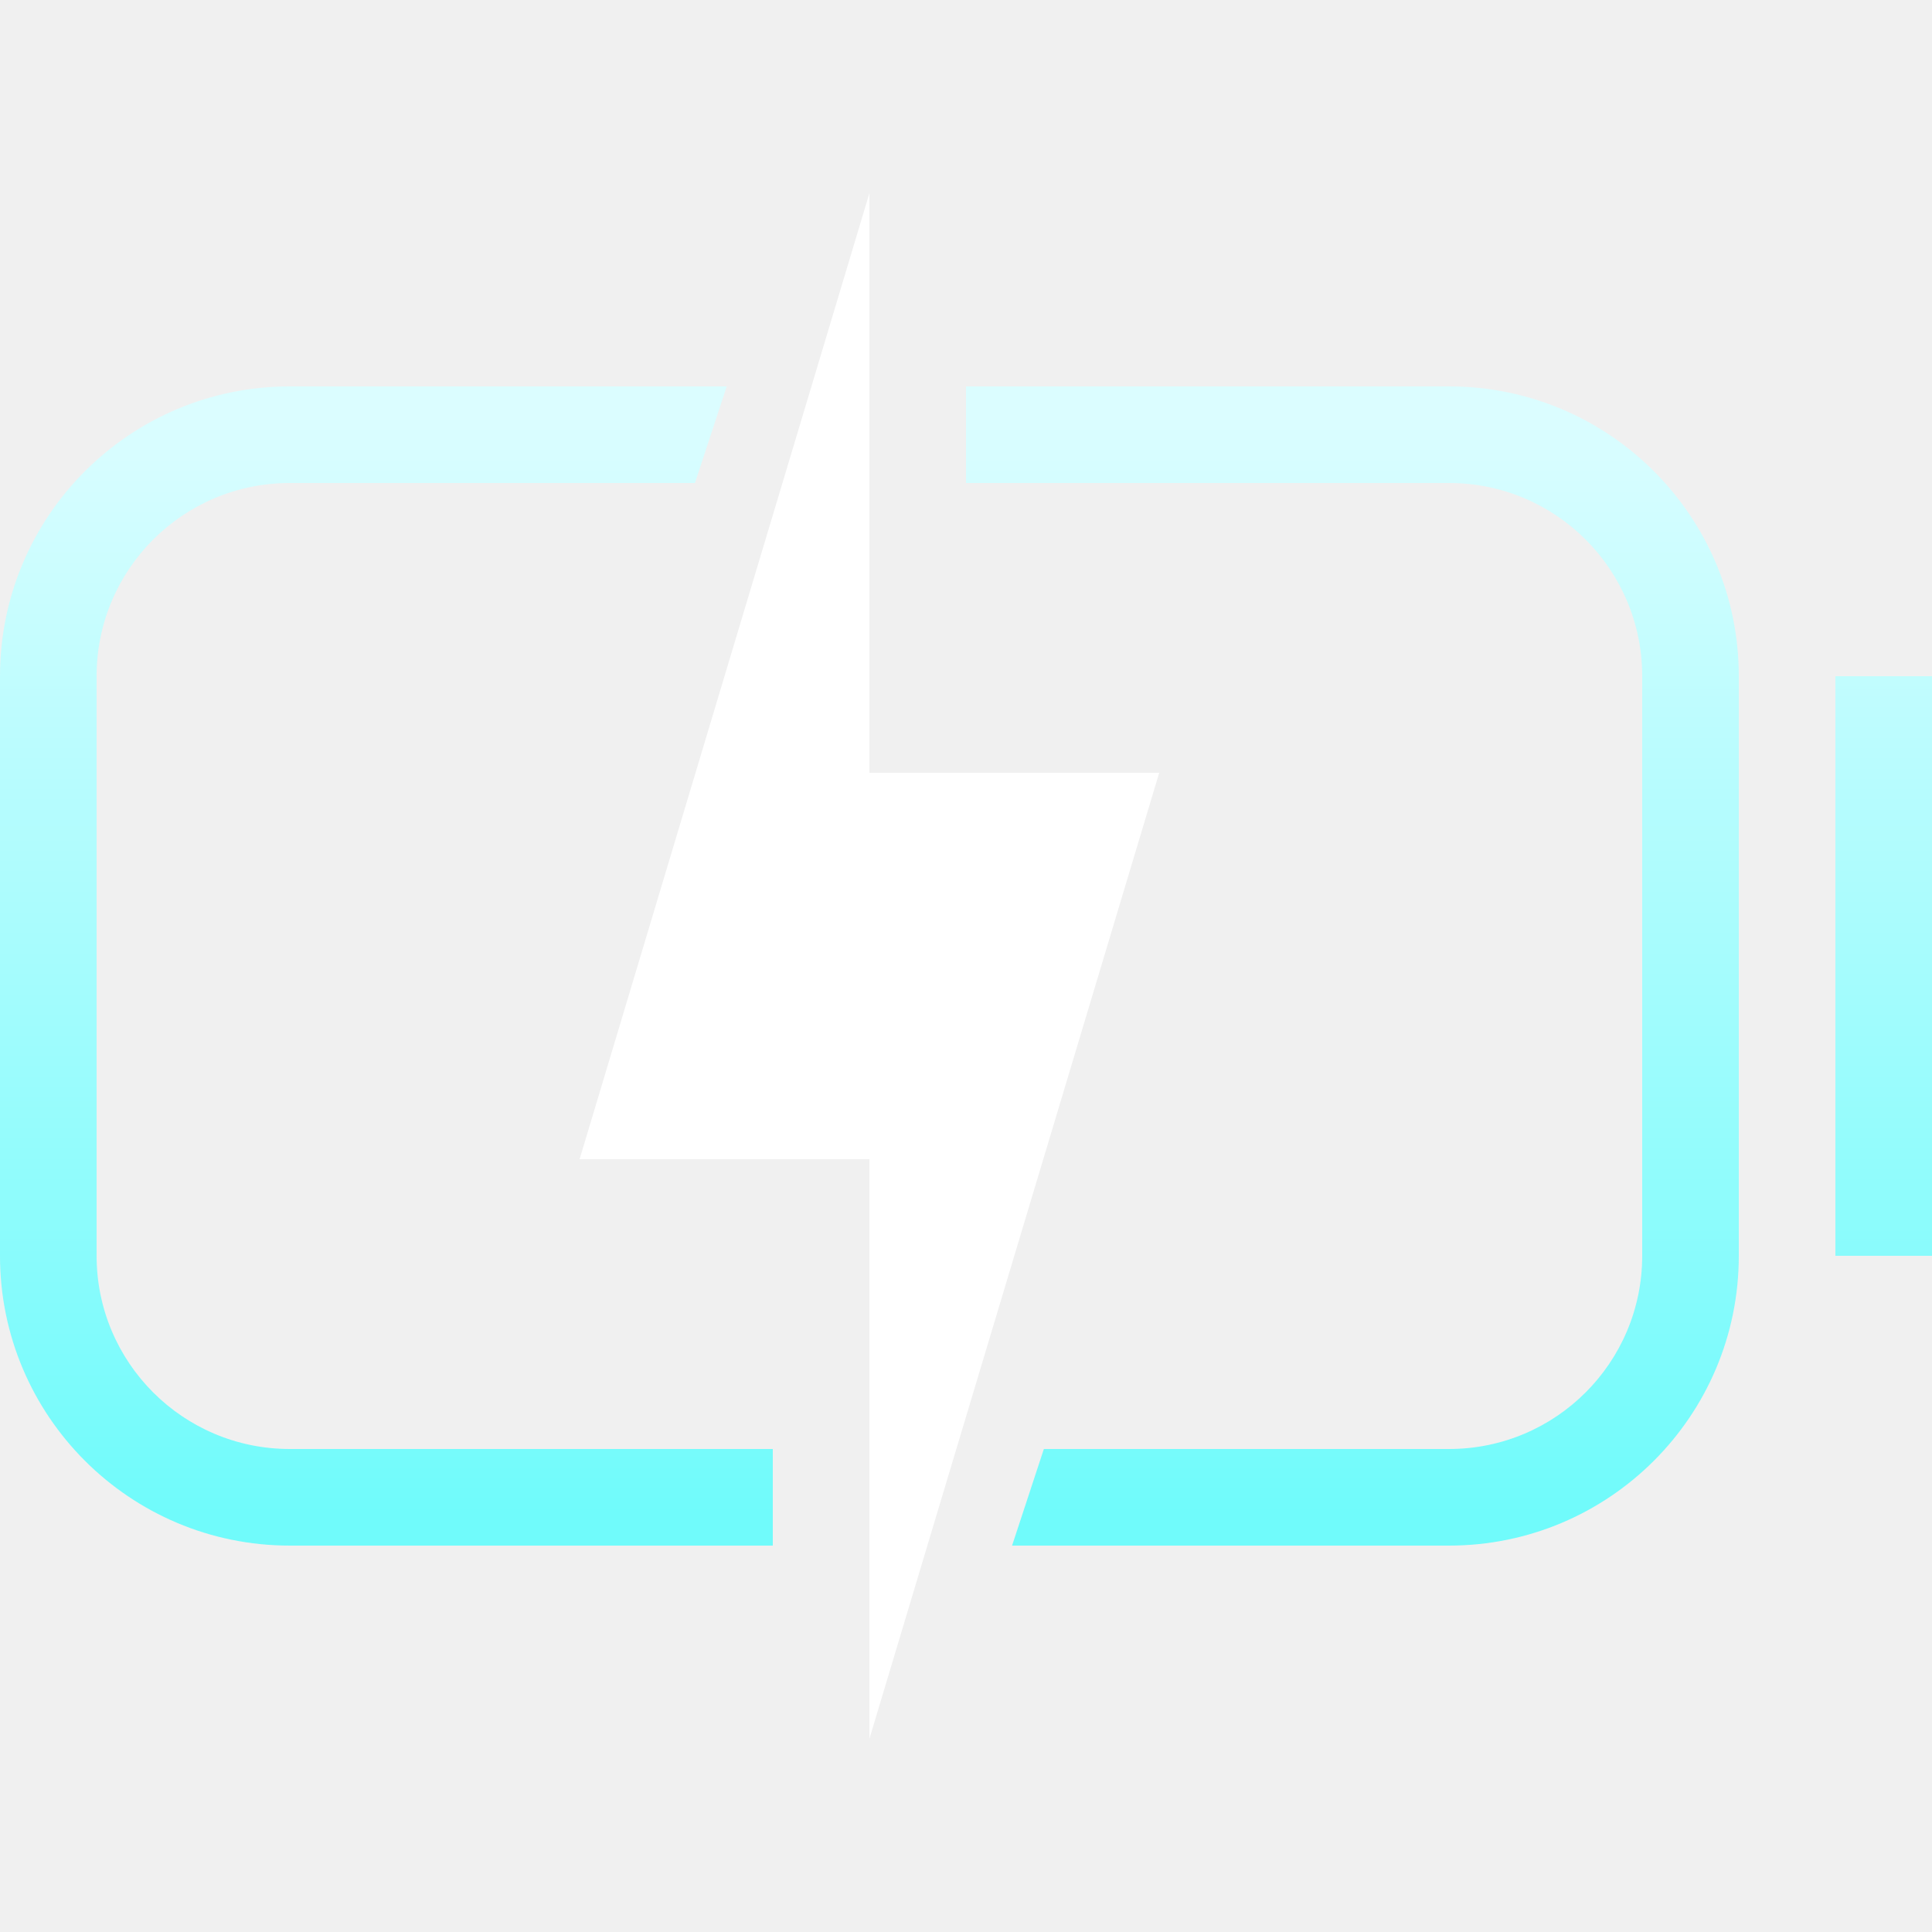
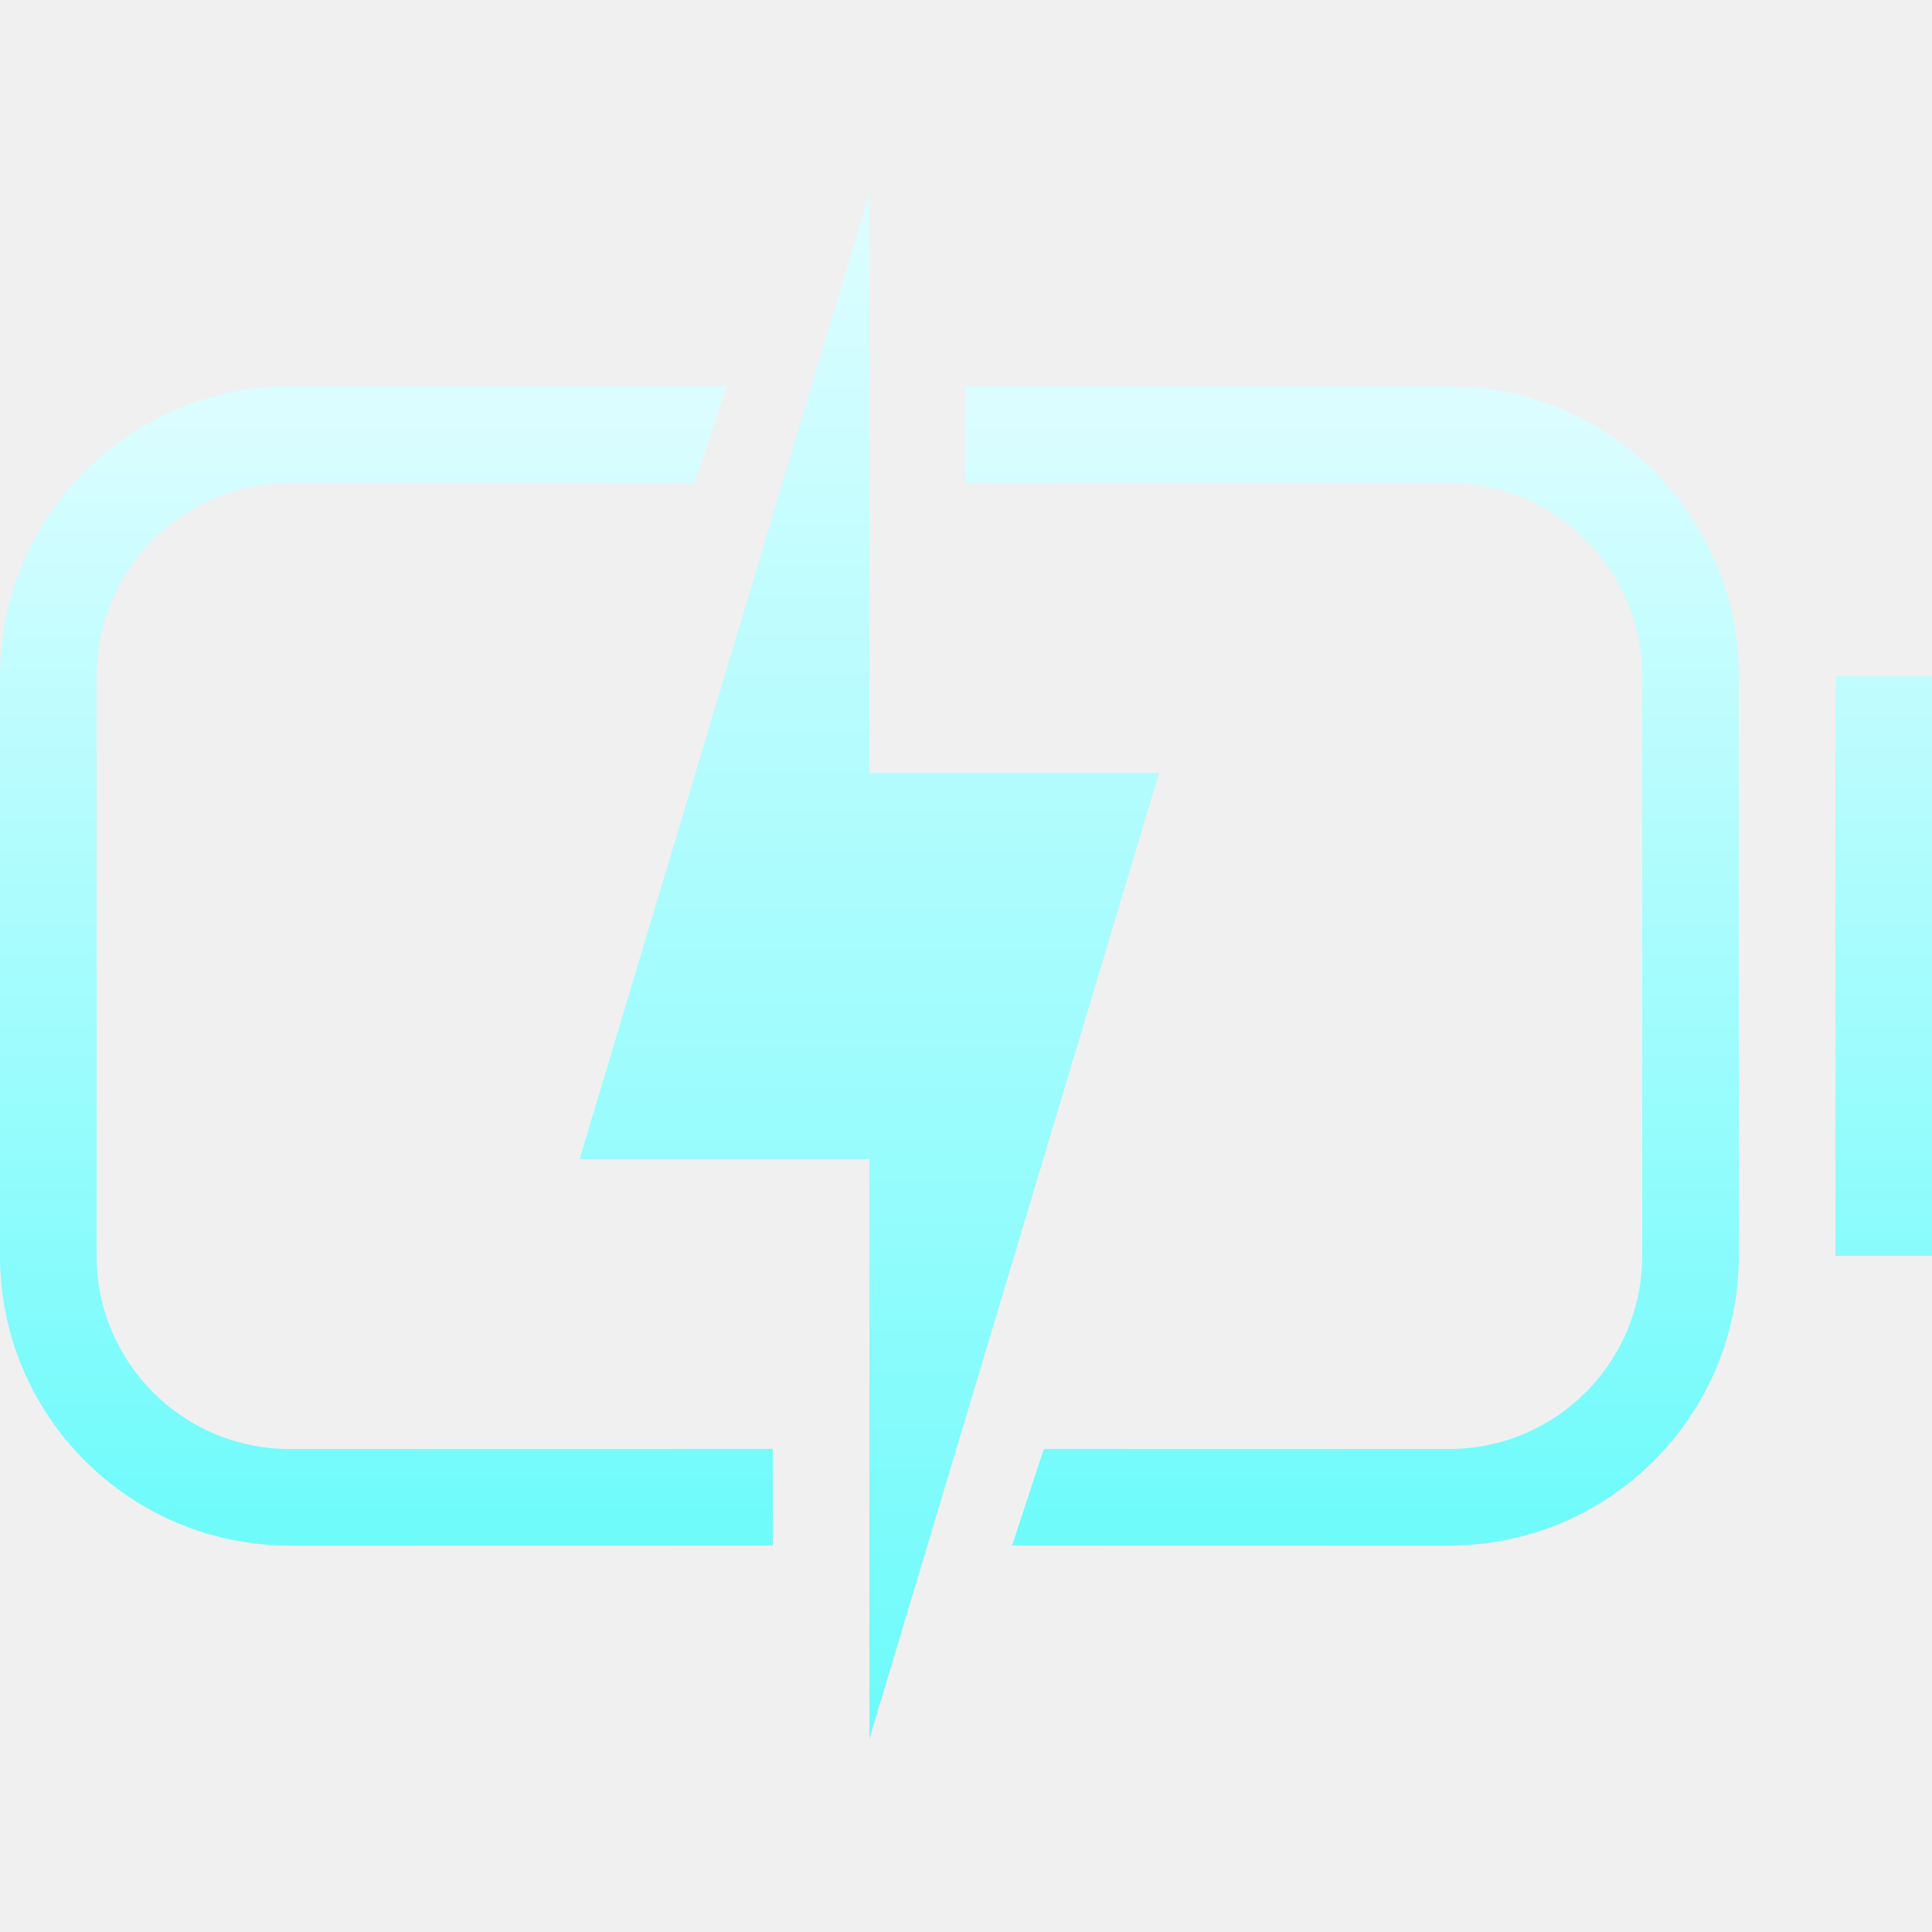
<svg xmlns="http://www.w3.org/2000/svg" width="20" height="20" viewBox="0 0 20 20">
  <defs>
    <linearGradient id="battery-000-plugged-symbolic-a" x1="50%" x2="50%" y1="2.055%" y2="97.559%">
      <stop offset="0%" stop-color="#DBFDFF" />
      <stop offset="100%" stop-color="#70FBFB" />
    </linearGradient>
+     <linearGradient id="battery-000-plugged-symbolic-b" x1="50%" x2="50%" y1="2.055%" y2="97.559%">
+       <stop offset="0%" stop-color="#DBFDFF" />
+       <stop offset="100%" stop-color="#70FBFB" />
+     </linearGradient>
  </defs>
  <g fill="none" fill-rule="evenodd" transform="translate(0 2)">
-     <path fill="url(#battery-000-plugged-symbolic-a)" d="M10,3 L10,2 L15,2 C16.657,2 18,3.343 18,5 L18,11 C18,12.657 16.657,14 15,14 L10.477,14 L10.806,13 L15,13 C16.105,13 17,12.105 17,11 L17,5 C17,3.895 16.105,3 15,3 L10,3 Z M7.194,3 L3,3 C1.895,3 1,3.895 1,5 L1,11 C1,12.105 1.895,13 3,13 L8,13 L8,14 L3,14 C1.343,14 0,12.657 0,11 L0,5 C0,3.343 1.343,2 3,2 L7.523,2 L7.194,3 Z M19,5 L20,5 L20,11 L19,11 L19,5 Z" />
-     <polygon fill="#FFF" fill-rule="nonzero" points="12 6 9 16 9 10 6 10 9 0 9 6" />
+     <path fill="url(#battery-000-plugged-symbolic-a)" d="M7.523,2 L7.193,2.999 L3,3 C1.895,3 1,3.895 1,5 L1,11 C1,12.105 1.895,13 3,13 L8,12.999 L8,13.999 L3,14 C1.343,14 0,12.657 0,11 L0,5 C0,3.343 1.343,2 3,2 L7.523,2 Z M15,2 C16.657,2 18,3.343 18,5 L18,11 C18,12.657 16.657,14 15,14 L10.477,13.999 L10.806,12.999 L15,13 C16.105,13 17,12.105 17,11 L17,5 C17,3.895 16.105,3 15,3 L10,2.999 L10,2 L15,2 Z M20,5 L20,11 L19,11 L19,5 L20,5 Z" />
+     <polygon fill="url(#battery-000-plugged-symbolic-b)" points="12 6 9 16 9 10 6 10 9 0 9 6" />
  </g>
</svg>
